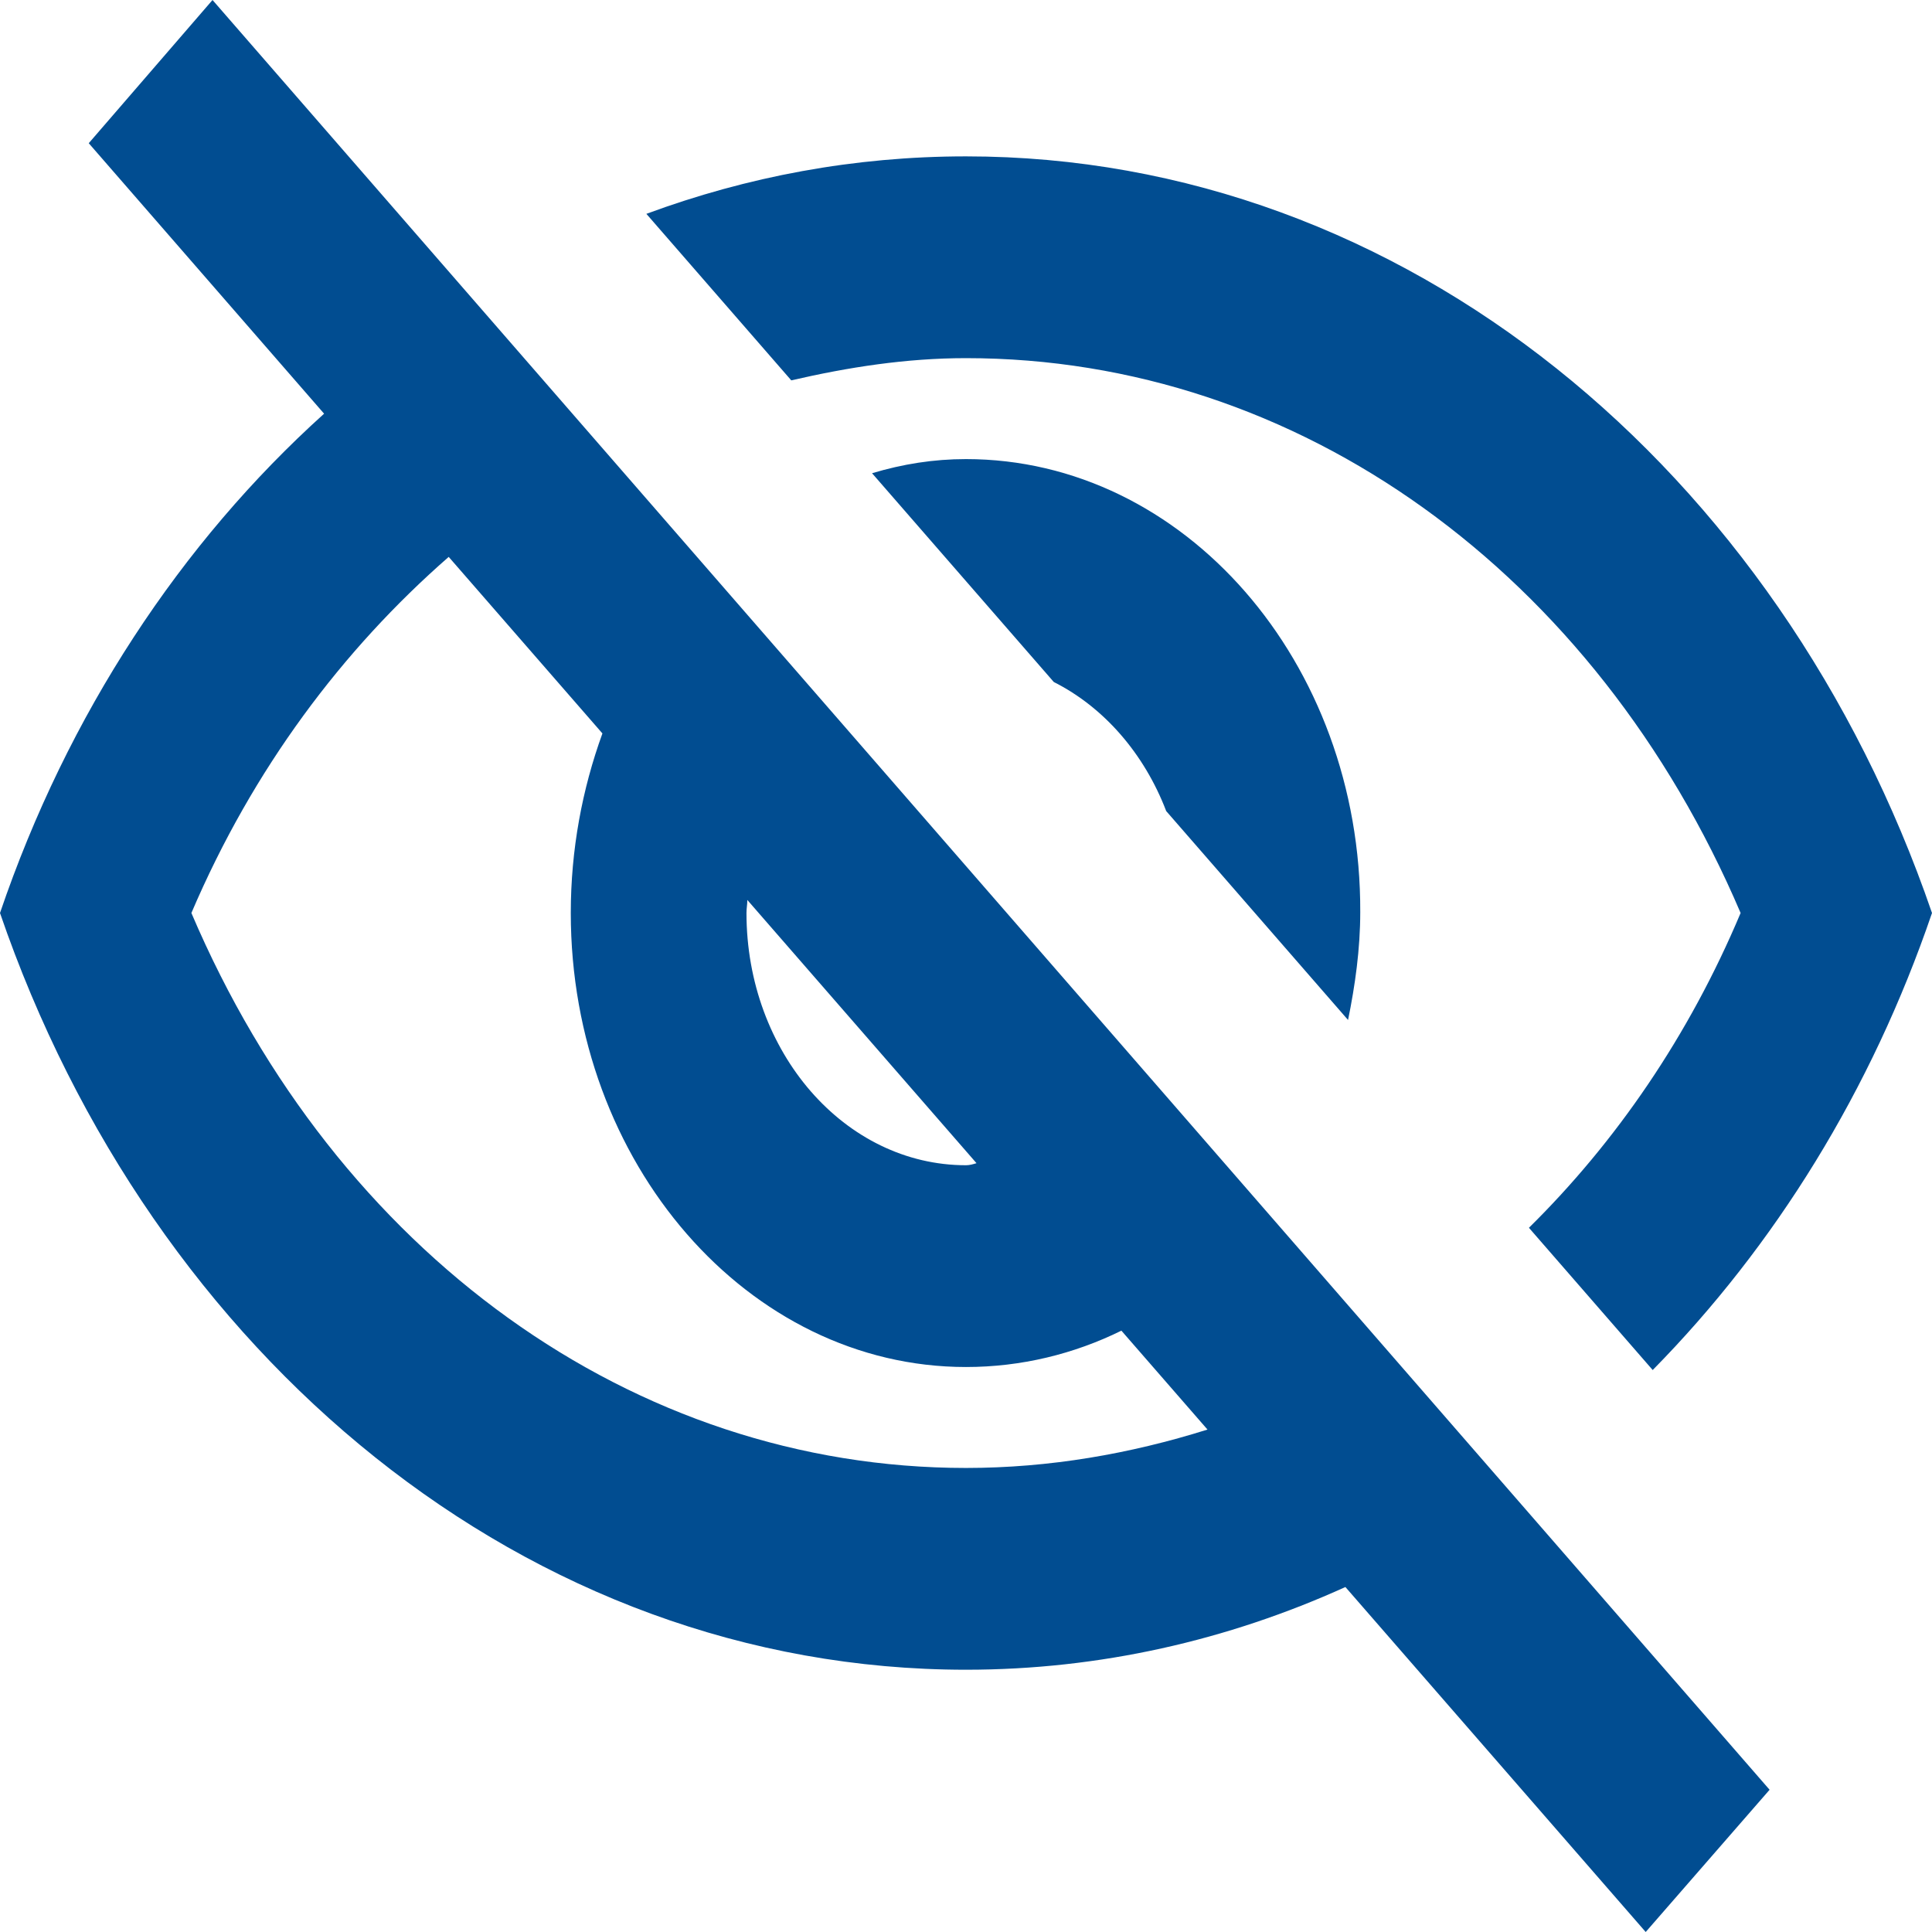
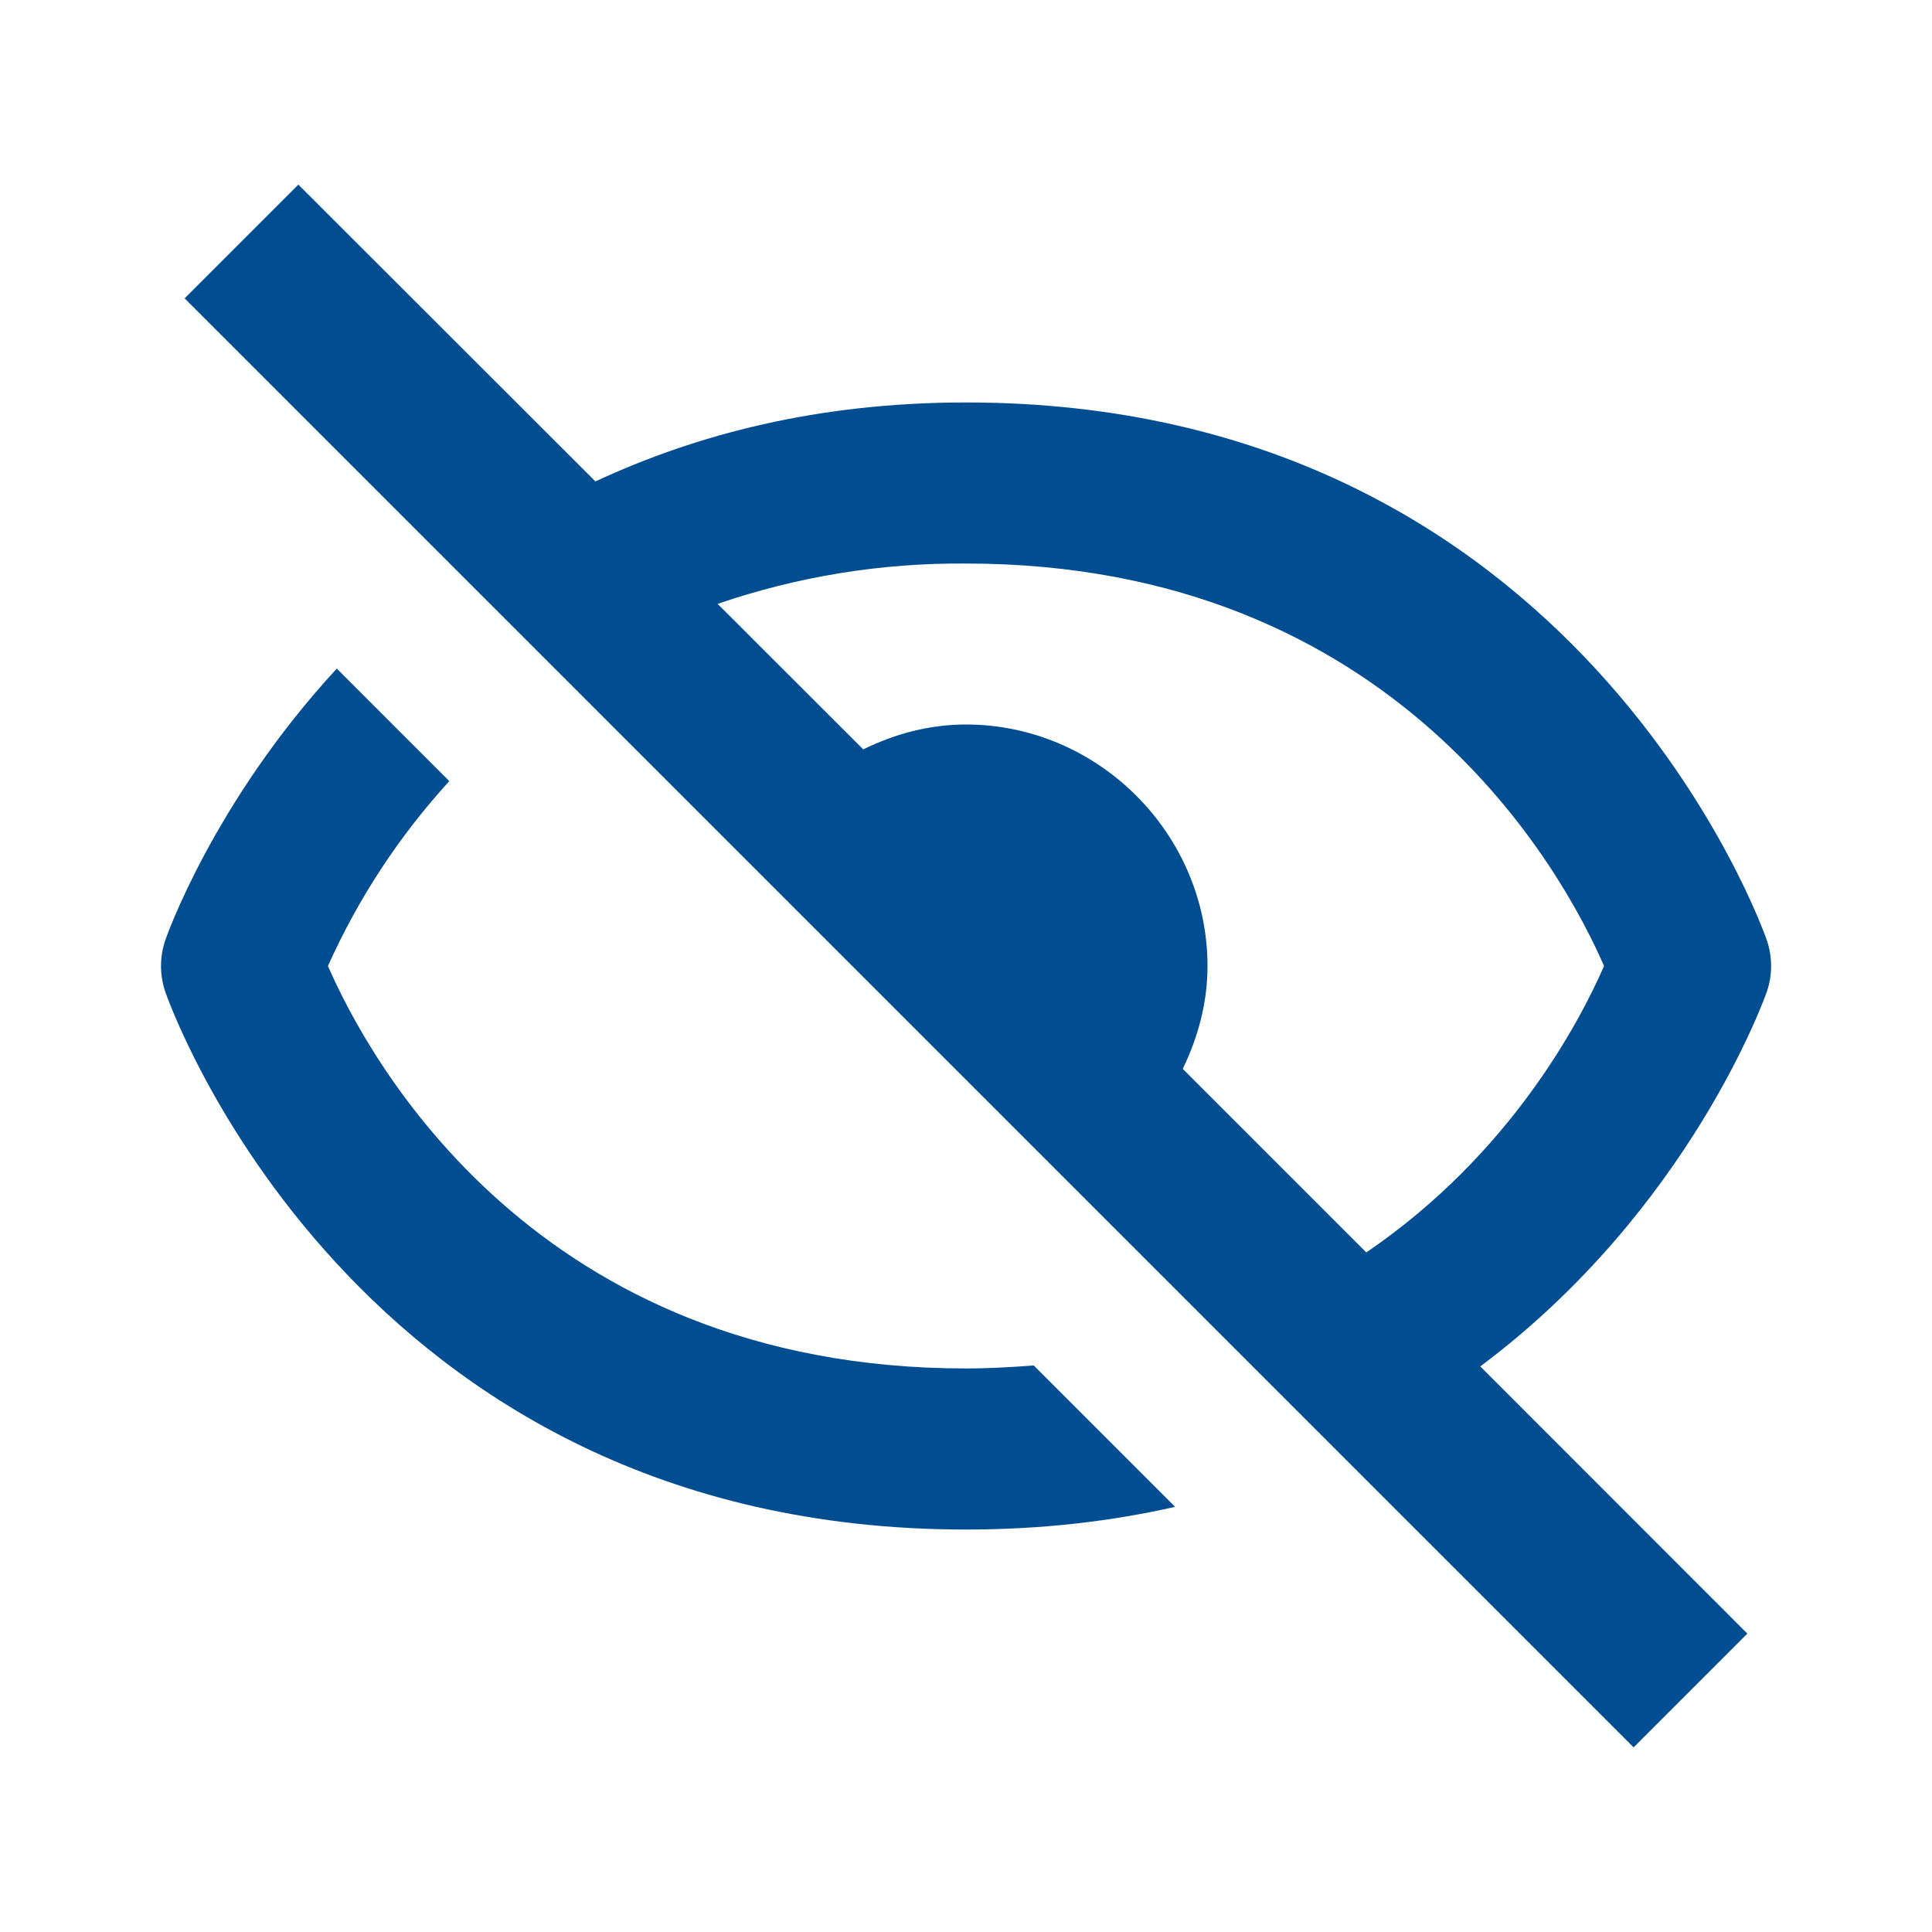
<svg xmlns="http://www.w3.org/2000/svg" width="16" height="16" viewBox="0 0 16 16" fill="none">
-   <path d="M8 2.966C10.756 2.966 13.214 4.746 14.415 7.561C13.986 8.581 13.382 9.458 12.662 10.168L13.687 11.346C14.698 10.319 15.498 9.032 16 7.561C14.742 3.893 11.636 1.295 8 1.295C7.076 1.295 6.189 1.462 5.353 1.771L6.553 3.15C7.025 3.041 7.505 2.966 8 2.966ZM7.222 3.919L8.727 5.648C9.142 5.857 9.476 6.241 9.658 6.717L11.164 8.447C11.222 8.163 11.265 7.862 11.265 7.553C11.273 5.481 9.804 3.802 8 3.802C7.731 3.802 7.476 3.843 7.222 3.919ZM0.735 1.186L2.684 3.426C1.498 4.495 0.56 5.915 0 7.561C1.258 11.229 4.364 13.828 8 13.828C9.105 13.828 10.167 13.585 11.142 13.143L13.629 16L14.655 14.822L1.76 0L0.735 1.186ZM6.189 7.453L8.087 9.633C8.058 9.642 8.029 9.65 8 9.65C6.996 9.65 6.182 8.714 6.182 7.561C6.182 7.52 6.189 7.495 6.189 7.453ZM3.716 4.612L4.989 6.074C4.822 6.534 4.727 7.035 4.727 7.561C4.727 9.633 6.196 11.321 8 11.321C8.458 11.321 8.895 11.213 9.287 11.02L10 11.839C9.36 12.04 8.691 12.157 8 12.157C5.244 12.157 2.785 10.377 1.585 7.561C2.095 6.367 2.836 5.381 3.716 4.612Z" fill="#014D91" />
+   <path d="M8 12.667C8.631 12.667 9.207 12.598 9.732 12.479L8.561 11.308C8.379 11.322 8.194 11.333 8 11.333C4.433 11.333 3.051 8.769 2.716 8C2.967 7.439 3.307 6.922 3.721 6.469L2.789 5.537C1.764 6.648 1.375 7.767 1.368 7.789C1.322 7.926 1.322 8.074 1.368 8.211C1.382 8.255 2.911 12.667 8 12.667ZM8 3.333C6.775 3.333 5.769 3.597 4.931 3.987L2.471 1.529L1.529 2.471L13.529 14.471L14.471 13.529L12.259 11.316C14.001 10.015 14.623 8.239 14.633 8.211C14.679 8.074 14.679 7.926 14.633 7.789C14.618 7.745 13.089 3.333 8 3.333ZM11.315 10.372L9.795 8.852C9.921 8.592 10 8.306 10 8C10 6.906 9.094 6 8 6C7.694 6 7.408 6.079 7.149 6.206L5.943 5.001C6.605 4.774 7.3 4.661 8 4.667C11.567 4.667 12.949 7.231 13.284 8C13.083 8.461 12.507 9.561 11.315 10.372Z" fill="#014D91" />
</svg>
